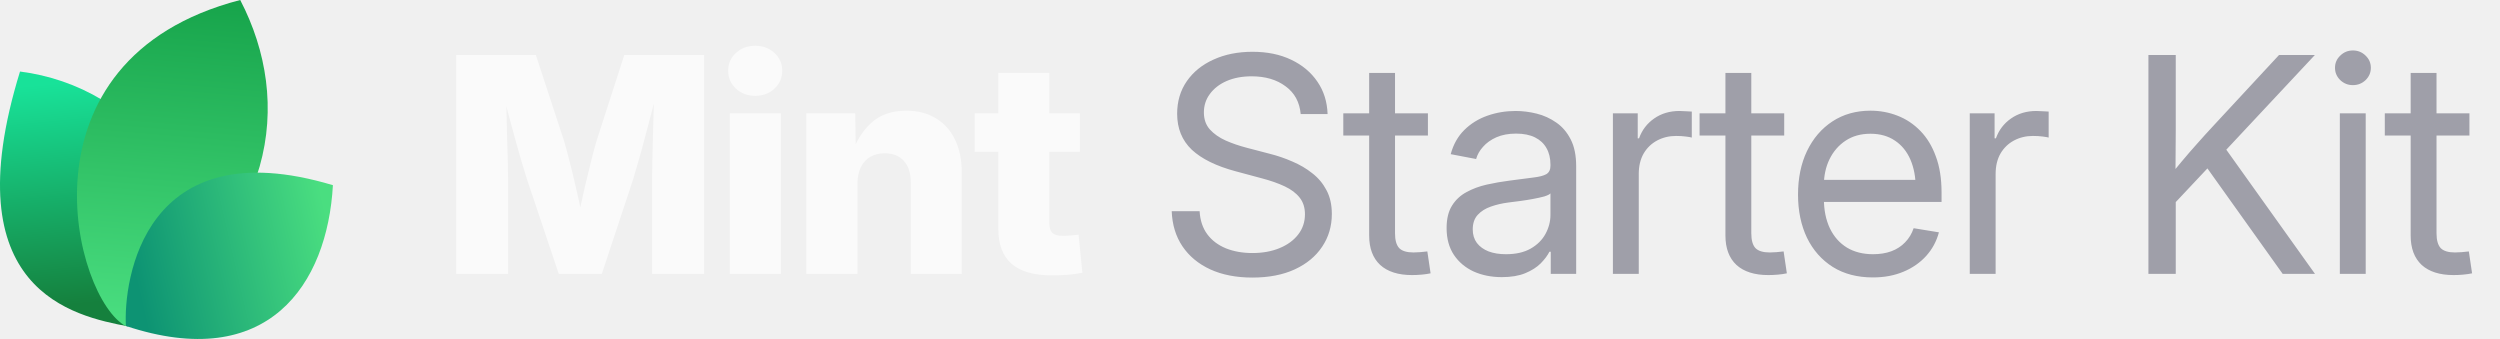
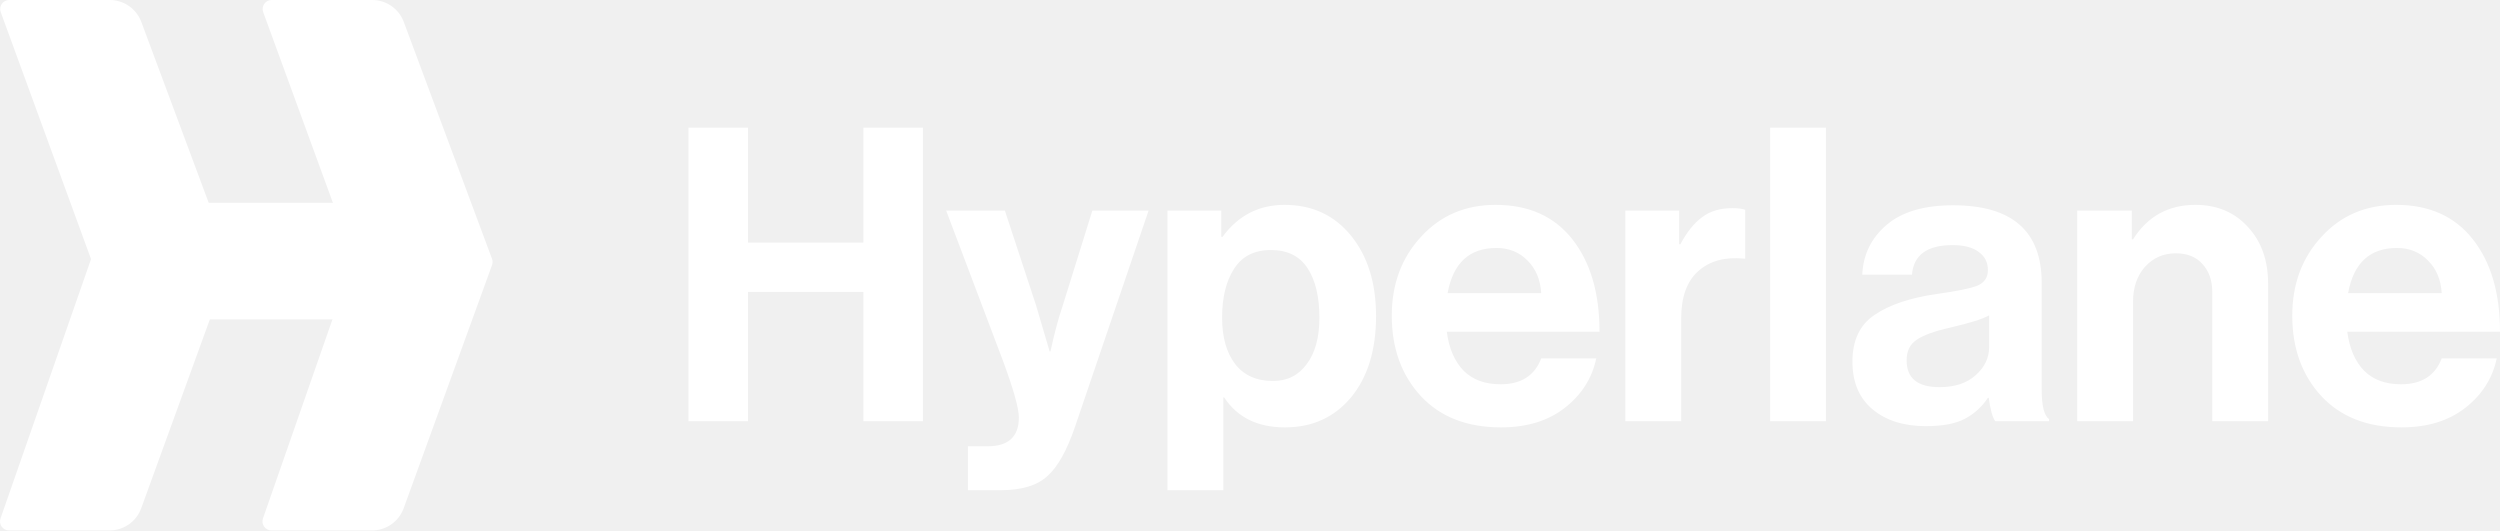
- <svg xmlns="http://www.w3.org/2000/svg" width="177" height="24" viewBox="0 0 177 24" fill="none">
-   <path d="M9.061 23.108C5.268 22.377 -3.391 20.627 1.417 5.064C9.634 6.099 16.973 14.064 9.061 23.108Z" fill="url(#paint0_linear_17557_2145)" />
-   <path d="M8.919 23.094C5.276 21.222 0.784 4.209 17.007 0C20.757 7.193 19.621 16.545 8.919 23.094Z" fill="url(#paint1_linear_17557_2145)" />
-   <path d="M8.914 23.079C8.735 19.882 10.159 9.085 23.57 13.111C23.181 20.123 18.984 26.418 8.914 23.079Z" fill="url(#paint2_linear_17557_2145)" />
-   <path d="M32.301 19.392V3.894H37.938L39.925 9.948C40.036 10.315 40.164 10.787 40.31 11.362C40.462 11.938 40.611 12.552 40.757 13.204C40.91 13.855 41.048 14.483 41.173 15.086C41.305 15.682 41.412 16.192 41.495 16.615H40.695C40.771 16.192 40.871 15.682 40.996 15.086C41.128 14.49 41.267 13.866 41.412 13.214C41.565 12.562 41.714 11.948 41.86 11.373C42.005 10.79 42.133 10.315 42.244 9.948L44.2 3.894H49.848V19.392H46.166V12.704C46.166 12.357 46.173 11.917 46.187 11.383C46.2 10.849 46.214 10.27 46.228 9.646C46.249 9.022 46.266 8.391 46.28 7.753C46.301 7.115 46.311 6.519 46.311 5.964H46.623C46.485 6.561 46.332 7.181 46.166 7.826C45.999 8.471 45.833 9.102 45.666 9.719C45.507 10.336 45.351 10.901 45.198 11.414C45.053 11.928 44.928 12.357 44.824 12.704L42.608 19.392H39.561L37.314 12.704C37.203 12.357 37.072 11.928 36.919 11.414C36.773 10.901 36.614 10.34 36.441 9.729C36.274 9.112 36.104 8.481 35.931 7.836C35.764 7.192 35.608 6.567 35.463 5.964H35.827C35.834 6.512 35.844 7.105 35.858 7.743C35.872 8.374 35.886 9.005 35.9 9.636C35.92 10.26 35.938 10.839 35.952 11.373C35.965 11.907 35.972 12.351 35.972 12.704V19.392H32.301ZM51.668 19.392V8.024H55.288V19.392H51.668ZM53.468 6.786C52.927 6.786 52.473 6.616 52.105 6.276C51.738 5.93 51.554 5.507 51.554 5.007C51.554 4.508 51.738 4.088 52.105 3.749C52.473 3.409 52.927 3.239 53.468 3.239C54.009 3.239 54.463 3.409 54.83 3.749C55.198 4.082 55.382 4.501 55.382 5.007C55.382 5.507 55.198 5.93 54.83 6.276C54.463 6.616 54.009 6.786 53.468 6.786ZM60.708 13.027V19.392H57.088V8.024H60.551L60.593 10.967H60.281C60.593 10.024 61.061 9.268 61.685 8.7C62.309 8.124 63.138 7.836 64.171 7.836C64.975 7.836 65.672 8.017 66.262 8.377C66.851 8.731 67.302 9.234 67.614 9.885C67.933 10.537 68.092 11.307 68.092 12.194V19.392H64.483V12.912C64.483 12.26 64.32 11.754 63.994 11.394C63.675 11.033 63.221 10.853 62.632 10.853C62.25 10.853 61.914 10.936 61.623 11.102C61.332 11.269 61.106 11.515 60.947 11.841C60.787 12.16 60.708 12.555 60.708 13.027ZM76.456 8.024V10.749H69.008V8.024H76.456ZM70.683 5.163H74.292V15.783C74.292 16.102 74.361 16.334 74.5 16.48C74.646 16.625 74.899 16.698 75.259 16.698C75.405 16.698 75.596 16.688 75.831 16.667C76.074 16.646 76.251 16.629 76.362 16.615L76.632 19.309C76.313 19.378 75.963 19.427 75.582 19.455C75.207 19.482 74.836 19.496 74.469 19.496C73.2 19.496 72.25 19.222 71.619 18.674C70.995 18.127 70.683 17.308 70.683 16.22V5.163Z" fill="#FAFAFA" />
-   <path d="M88.667 19.652C87.523 19.652 86.528 19.458 85.682 19.07C84.843 18.681 84.188 18.137 83.716 17.437C83.245 16.736 82.992 15.908 82.957 14.951H84.933C84.968 15.596 85.148 16.14 85.474 16.584C85.8 17.021 86.24 17.354 86.795 17.582C87.35 17.804 87.974 17.915 88.667 17.915C89.388 17.915 90.026 17.801 90.581 17.572C91.143 17.343 91.583 17.024 91.902 16.615C92.228 16.199 92.391 15.717 92.391 15.169C92.391 14.698 92.266 14.306 92.017 13.994C91.767 13.675 91.413 13.408 90.956 13.193C90.498 12.978 89.954 12.787 89.323 12.621L87.502 12.132C86.123 11.765 85.082 11.255 84.382 10.603C83.689 9.944 83.342 9.095 83.342 8.055C83.342 7.174 83.571 6.404 84.028 5.746C84.486 5.087 85.117 4.577 85.921 4.217C86.726 3.849 87.645 3.666 88.678 3.666C89.718 3.666 90.63 3.853 91.413 4.227C92.204 4.602 92.824 5.122 93.275 5.787C93.726 6.446 93.965 7.209 93.993 8.076H92.089C92.013 7.23 91.656 6.574 91.018 6.11C90.387 5.638 89.586 5.403 88.615 5.403C87.95 5.403 87.36 5.513 86.847 5.735C86.341 5.957 85.946 6.262 85.661 6.651C85.377 7.032 85.235 7.469 85.235 7.961C85.235 8.447 85.377 8.849 85.661 9.168C85.946 9.48 86.317 9.74 86.774 9.948C87.232 10.149 87.724 10.319 88.251 10.457L89.884 10.884C90.439 11.023 90.977 11.206 91.496 11.435C92.023 11.657 92.495 11.934 92.911 12.267C93.334 12.593 93.67 12.995 93.92 13.474C94.17 13.945 94.294 14.504 94.294 15.149C94.294 16.015 94.066 16.788 93.608 17.468C93.157 18.148 92.512 18.681 91.673 19.07C90.834 19.458 89.832 19.652 88.667 19.652ZM101.097 8.024V9.594H95.106V8.024H101.097ZM96.937 5.163H98.767V16.521C98.767 17 98.865 17.347 99.059 17.562C99.26 17.77 99.6 17.874 100.078 17.874C100.21 17.874 100.366 17.867 100.546 17.853C100.733 17.832 100.903 17.815 101.056 17.801L101.285 19.351C101.097 19.392 100.886 19.423 100.65 19.444C100.414 19.465 100.189 19.475 99.974 19.475C98.996 19.475 98.244 19.236 97.717 18.758C97.197 18.272 96.937 17.579 96.937 16.677V5.163ZM106.33 19.621C105.595 19.621 104.932 19.489 104.343 19.226C103.754 18.955 103.285 18.564 102.939 18.05C102.592 17.53 102.419 16.896 102.419 16.147C102.419 15.495 102.547 14.965 102.804 14.556C103.06 14.146 103.403 13.828 103.833 13.599C104.263 13.363 104.742 13.186 105.269 13.068C105.796 12.95 106.333 12.857 106.881 12.787C107.574 12.69 108.132 12.617 108.555 12.569C108.978 12.52 109.287 12.441 109.481 12.33C109.675 12.212 109.772 12.014 109.772 11.737V11.654C109.772 11.203 109.679 10.815 109.492 10.489C109.311 10.163 109.041 9.91 108.68 9.729C108.32 9.549 107.872 9.459 107.338 9.459C106.805 9.459 106.34 9.546 105.945 9.719C105.556 9.892 105.241 10.118 104.998 10.395C104.755 10.665 104.593 10.953 104.509 11.258L102.71 10.915C102.897 10.222 103.22 9.65 103.677 9.199C104.135 8.748 104.679 8.412 105.31 8.19C105.941 7.968 106.607 7.857 107.307 7.857C107.8 7.857 108.295 7.92 108.795 8.044C109.301 8.169 109.765 8.381 110.188 8.679C110.611 8.97 110.951 9.369 111.208 9.875C111.464 10.374 111.593 11.005 111.593 11.768V19.392H109.793V17.822H109.7C109.568 18.085 109.363 18.359 109.086 18.643C108.809 18.921 108.444 19.153 107.994 19.34C107.543 19.527 106.988 19.621 106.33 19.621ZM106.621 17.998C107.321 17.998 107.904 17.867 108.368 17.603C108.84 17.333 109.19 16.986 109.419 16.563C109.654 16.133 109.772 15.682 109.772 15.211V13.692C109.703 13.769 109.554 13.841 109.325 13.911C109.096 13.973 108.829 14.032 108.524 14.088C108.226 14.143 107.921 14.192 107.609 14.233C107.304 14.275 107.033 14.309 106.798 14.337C106.354 14.393 105.938 14.49 105.549 14.628C105.168 14.76 104.86 14.954 104.624 15.211C104.388 15.467 104.27 15.811 104.27 16.241C104.27 16.615 104.367 16.934 104.561 17.198C104.762 17.461 105.04 17.662 105.393 17.801C105.747 17.933 106.156 17.998 106.621 17.998ZM114.193 19.392V8.024H115.951V9.792H116.045C116.253 9.209 116.61 8.741 117.116 8.388C117.622 8.034 118.219 7.857 118.905 7.857C119.058 7.857 119.217 7.864 119.384 7.878C119.55 7.885 119.682 7.892 119.779 7.899V9.74C119.716 9.719 119.578 9.695 119.363 9.667C119.155 9.639 118.922 9.625 118.666 9.625C118.174 9.625 117.726 9.733 117.324 9.948C116.922 10.163 116.603 10.471 116.367 10.874C116.138 11.276 116.024 11.758 116.024 12.319V19.392H114.193ZM126.322 8.024V9.594H120.33V8.024H126.322ZM122.161 5.163H123.992V16.521C123.992 17 124.089 17.347 124.283 17.562C124.484 17.77 124.824 17.874 125.302 17.874C125.434 17.874 125.59 17.867 125.77 17.853C125.958 17.832 126.127 17.815 126.28 17.801L126.509 19.351C126.322 19.392 126.11 19.423 125.874 19.444C125.639 19.465 125.413 19.475 125.198 19.475C124.221 19.475 123.468 19.236 122.941 18.758C122.421 18.272 122.161 17.579 122.161 16.677V5.163ZM132.604 19.642C131.502 19.642 130.555 19.396 129.765 18.903C128.974 18.404 128.364 17.714 127.934 16.834C127.511 15.946 127.3 14.927 127.3 13.775C127.3 12.611 127.511 11.584 127.934 10.697C128.364 9.802 128.964 9.102 129.734 8.596C130.51 8.089 131.408 7.836 132.428 7.836C133.1 7.836 133.738 7.954 134.341 8.19C134.952 8.426 135.489 8.783 135.954 9.261C136.425 9.74 136.793 10.343 137.056 11.071C137.327 11.792 137.462 12.645 137.462 13.63V14.296H128.433V12.735H136.463L135.631 13.297C135.631 12.541 135.506 11.876 135.257 11.3C135.007 10.725 134.643 10.277 134.165 9.958C133.686 9.632 133.107 9.469 132.428 9.469C131.748 9.469 131.162 9.632 130.67 9.958C130.177 10.284 129.796 10.725 129.526 11.279C129.262 11.827 129.13 12.441 129.13 13.12V14.046C129.13 14.864 129.273 15.572 129.557 16.168C129.841 16.757 130.243 17.211 130.763 17.53C131.283 17.842 131.901 17.998 132.615 17.998C133.093 17.998 133.523 17.929 133.905 17.79C134.293 17.645 134.619 17.433 134.882 17.156C135.153 16.879 135.354 16.546 135.486 16.157L137.275 16.449C137.108 17.08 136.81 17.634 136.38 18.113C135.95 18.591 135.413 18.966 134.768 19.236C134.123 19.507 133.402 19.642 132.604 19.642ZM139.459 19.392V8.024H141.217V9.792H141.311C141.519 9.209 141.876 8.741 142.382 8.388C142.888 8.034 143.485 7.857 144.171 7.857C144.324 7.857 144.483 7.864 144.649 7.878C144.816 7.885 144.948 7.892 145.045 7.899V9.74C144.982 9.719 144.844 9.695 144.629 9.667C144.421 9.639 144.188 9.625 143.932 9.625C143.439 9.625 142.992 9.733 142.59 9.948C142.188 10.163 141.869 10.471 141.633 10.874C141.404 11.276 141.29 11.758 141.29 12.319V19.392H139.459ZM153.429 14.961V12.715C153.783 12.257 154.136 11.82 154.49 11.404C154.844 10.981 155.204 10.565 155.572 10.156C155.939 9.74 156.314 9.327 156.695 8.918L161.355 3.894H163.893L157.277 10.967H157.184L153.429 14.961ZM152.108 19.392V3.894H154.043V9.241L154.022 12.559L154.043 13.505V19.392H152.108ZM161.615 19.392L155.967 11.477L157.173 9.969L163.903 19.392H161.615ZM165.661 19.392V8.024H167.492V19.392H165.661ZM166.587 6.027C166.24 6.027 165.942 5.909 165.692 5.673C165.443 5.43 165.318 5.139 165.318 4.799C165.318 4.459 165.443 4.172 165.692 3.936C165.942 3.693 166.24 3.572 166.587 3.572C166.934 3.572 167.232 3.693 167.482 3.936C167.731 4.172 167.856 4.459 167.856 4.799C167.856 5.139 167.731 5.43 167.482 5.673C167.232 5.909 166.934 6.027 166.587 6.027ZM174.836 8.024V9.594H168.844V8.024H174.836ZM170.675 5.163H172.506V16.521C172.506 17 172.603 17.347 172.797 17.562C172.998 17.77 173.338 17.874 173.816 17.874C173.948 17.874 174.104 17.867 174.284 17.853C174.472 17.832 174.641 17.815 174.794 17.801L175.023 19.351C174.836 19.392 174.624 19.423 174.388 19.444C174.153 19.465 173.927 19.475 173.712 19.475C172.735 19.475 171.982 19.236 171.455 18.758C170.935 18.272 170.675 17.579 170.675 16.677V5.163Z" fill="#9F9FA9" />
-   <defs>
-     <linearGradient id="paint0_linear_17557_2145" x1="3.776" y1="5.916" x2="5.232" y2="21.559" gradientUnits="userSpaceOnUse">
-       <stop stop-color="#18E299" />
-       <stop offset="1" stop-color="#15803D" />
-     </linearGradient>
-     <linearGradient id="paint1_linear_17557_2145" x1="12.171" y1="-0.718" x2="10.19" y2="22.983" gradientUnits="userSpaceOnUse">
-       <stop stop-color="#16A34A" />
-       <stop offset="1" stop-color="#4ADE80" />
-     </linearGradient>
-     <linearGradient id="paint2_linear_17557_2145" x1="23.133" y1="15.353" x2="9.338" y2="18.52" gradientUnits="userSpaceOnUse">
-       <stop stop-color="#4ADE80" />
-       <stop offset="1" stop-color="#0D9373" />
-     </linearGradient>
-   </defs>
+ <svg xmlns="http://www.w3.org/2000/svg" fill="none" viewBox="160.5 198.5 1522.35 323">
+   <path d="M325.935 199H387.16C395.513 199 402.986 204.191 405.902 212.018L459.642 356.276C460.056 357.389 460.061 358.613 459.656 359.729L459.354 360.558L459.352 360.566L405.838 507.831C402.965 515.737 395.452 521 387.04 521H325.825C322.382 521 319.97 517.602 321.104 514.352L376.284 356.276L321.239 205.717C320.047 202.455 322.462 199 325.935 199Z" fill="white" />
+   <path d="M166.115 199H227.339C235.692 199 243.165 204.191 246.081 212.018L299.821 356.276C300.235 357.389 300.24 358.613 299.835 359.729L299.533 360.558L299.53 360.566L246.017 507.831C243.144 515.737 235.631 521 227.22 521H166.004C162.562 521 160.149 517.602 161.283 514.352L216.463 356.276L161.419 205.717C160.226 202.455 162.641 199 166.115 199Z" fill="white" />
+   <path d="M376.284 356.276L321.239 205.717C320.047 202.455 322.462 199 325.935 199H387.16C395.513 199 402.986 204.191 405.902 212.018L459.642 356.276C460.056 357.389 460.061 358.613 459.656 359.729L405.838 507.831C402.965 515.737 395.452 521 387.04 521H325.825C322.382 521 319.97 517.602 321.104 514.352L347.534 438.638L376.284 356.276ZM376.284 356.276L321.308 514.249C320.086 517.517 322.502 521 325.991 521H387.04M376.284 356.276L321.31 205.752C320.087 202.484 322.503 199 325.993 199H387.16M376.284 356.276L321.104 514.352C319.97 517.602 322.382 521 325.825 521H387.04M376.284 356.276L321.239 205.717C320.047 202.455 322.462 199 325.935 199H387.16M387.16 199C395.513 199 402.986 204.191 405.902 212.018L459.642 356.276M459.642 356.276C460.056 357.389 460.061 358.613 459.656 359.729M459.642 356.276L459.652 358.838C459.654 359.425 459.554 360.007 459.354 360.558M459.656 359.729L405.838 507.831M459.656 359.729L459.354 360.558M405.838 507.831C402.965 515.737 395.452 521 387.04 521M405.838 507.831L459.352 360.566L459.354 360.558M216.463 356.276L161.283 514.352C160.149 517.602 162.562 521 166.004 521H227.22C235.631 521 243.144 515.737 246.017 507.831L299.53 360.566L299.533 360.558L299.835 359.729C300.24 358.613 300.235 357.389 299.821 356.276L246.081 212.018C243.165 204.191 235.692 199 227.339 199H166.115C162.641 199 160.226 202.455 161.419 205.717L216.463 356.276Z" stroke="white" />
+   <path d="M364.284 322.5H287.784V392.5H364.284L376.784 356.5L364.284 322.5Z" fill="white" stroke="white" />
+   <path d="M579.75 455V276.25H616V346.25H686.25V276.25H722.5V455H686.25V376.25H616V455H579.75ZM749.916 497V470.25H761.916C774.583 470.25 780.916 464.417 780.916 452.75C780.916 447.083 777.666 435.5 771.166 418L736.666 326.75H772.416L791.416 384.5L799.666 412.5H800.166C802.499 401.667 804.999 392.333 807.666 384.5L825.666 326.75H859.916L815.166 458.25C810.166 472.917 804.499 483 798.166 488.5C791.999 494.167 782.583 497 769.916 497H749.916ZM871.434 497V326.75H904.184V342.75H904.934C914.434 329.75 927.017 323.25 942.684 323.25C959.517 323.25 973.017 329.5 983.184 342C993.35 354.5 998.434 370.833 998.434 391C998.434 411.667 993.35 428.167 983.184 440.5C973.017 452.667 959.6 458.75 942.934 458.75C926.267 458.75 913.934 452.667 905.934 440.5H905.434V497H871.434ZM935.684 430.5C944.35 430.5 951.184 427.083 956.184 420.25C961.35 413.417 963.934 404 963.934 392C963.934 379.167 961.517 369.083 956.684 361.75C951.85 354.417 944.434 350.75 934.434 350.75C924.267 350.75 916.767 354.583 911.934 362.25C907.1 369.75 904.684 379.667 904.684 392C904.684 403.833 907.35 413.25 912.684 420.25C918.017 427.083 925.684 430.5 935.684 430.5ZM1074.51 458.75C1053.84 458.75 1037.59 452.417 1025.76 439.75C1013.92 426.917 1008.01 410.583 1008.01 390.75C1008.01 371.583 1013.92 355.583 1025.76 342.75C1037.59 329.75 1052.76 323.25 1071.26 323.25C1091.42 323.25 1107.01 330.25 1118.01 344.25C1129.01 358.25 1134.51 377 1134.51 400.5H1041.51C1042.84 410.667 1046.26 418.583 1051.76 424.25C1057.26 429.75 1064.76 432.5 1074.26 432.5C1086.76 432.5 1095.01 427.25 1099.01 416.75H1132.51C1130.01 428.75 1123.67 438.75 1113.51 446.75C1103.34 454.75 1090.34 458.75 1074.51 458.75ZM1071.76 349.5C1055.26 349.5 1045.34 358.667 1042.01 377H1099.01C1098.51 368.833 1095.76 362.25 1090.76 357.25C1085.76 352.083 1079.42 349.5 1071.76 349.5ZM1182.99 326.75V347.25H1183.74C1187.74 339.75 1192.16 334.25 1196.99 330.75C1201.83 327.083 1207.91 325.25 1215.24 325.25C1218.74 325.25 1221.41 325.583 1223.24 326.25V356H1222.49C1210.99 354.833 1201.74 357.333 1194.74 363.5C1187.74 369.667 1184.24 379.333 1184.24 392.5V455H1150.24V326.75H1182.99ZM1238.39 455V276.25H1272.39V455H1238.39ZM1375.52 455C1373.86 452.833 1372.52 448.083 1371.52 440.75H1371.02C1367.36 446.25 1362.69 450.5 1357.02 453.5C1351.36 456.5 1343.44 458 1333.27 458C1319.77 458 1308.94 454.583 1300.77 447.75C1292.61 440.917 1288.52 431.25 1288.52 418.75C1288.52 405.75 1293.02 396.25 1302.02 390.25C1311.02 384.083 1323.69 379.833 1340.02 377.5C1352.02 375.833 1360.19 374.167 1364.52 372.5C1368.86 370.667 1371.02 367.5 1371.02 363C1371.02 358.333 1369.19 354.667 1365.52 352C1361.86 349.167 1356.52 347.75 1349.52 347.75C1334.02 347.75 1325.77 353.75 1324.77 365.75H1294.52C1295.02 353.583 1299.94 343.5 1309.27 335.5C1318.61 327.5 1332.11 323.5 1349.77 323.5C1385.77 323.5 1403.77 339.25 1403.77 370.75V436C1403.77 445.667 1405.27 451.583 1408.27 453.75V455H1375.52ZM1341.52 434.25C1350.86 434.25 1358.19 431.833 1363.52 427C1369.02 422.167 1371.77 416.417 1371.77 409.75V390.5C1368.11 392.667 1360.19 395.167 1348.02 398C1338.36 400.167 1331.52 402.667 1327.52 405.5C1323.52 408.167 1321.52 412.333 1321.52 418C1321.52 428.833 1328.19 434.25 1341.52 434.25ZM1458.64 326.75V344.25H1459.39C1468.22 330.25 1480.89 323.25 1497.39 323.25C1510.56 323.25 1521.22 327.75 1529.39 336.75C1537.56 345.583 1541.64 357.083 1541.64 371.25V455H1507.64V376.25C1507.64 369.25 1505.64 363.583 1501.64 359.25C1497.81 354.917 1492.39 352.75 1485.39 352.75C1477.89 352.75 1471.64 355.5 1466.64 361C1461.81 366.5 1459.39 373.583 1459.39 382.25V455H1425.39V326.75H1458.64ZM1622.85 458.75C1602.18 458.75 1585.93 452.417 1574.1 439.75C1562.26 426.917 1556.35 410.583 1556.35 390.75C1556.35 371.583 1562.26 355.583 1574.1 342.75C1585.93 329.75 1601.1 323.25 1619.6 323.25C1639.76 323.25 1655.35 330.25 1666.35 344.25C1677.35 358.25 1682.85 377 1682.85 400.5H1589.85C1591.18 410.667 1594.6 418.583 1600.1 424.25C1605.6 429.75 1613.1 432.5 1622.6 432.5C1635.1 432.5 1643.35 427.25 1647.35 416.75H1680.85C1678.35 428.75 1672.01 438.75 1661.85 446.75C1651.68 454.75 1638.68 458.75 1622.85 458.75ZM1620.1 349.5C1603.6 349.5 1593.68 358.667 1590.35 377H1647.35C1646.85 368.833 1644.1 362.25 1639.1 357.25C1634.1 352.083 1627.76 349.5 1620.1 349.5Z" fill="white" />
</svg>
